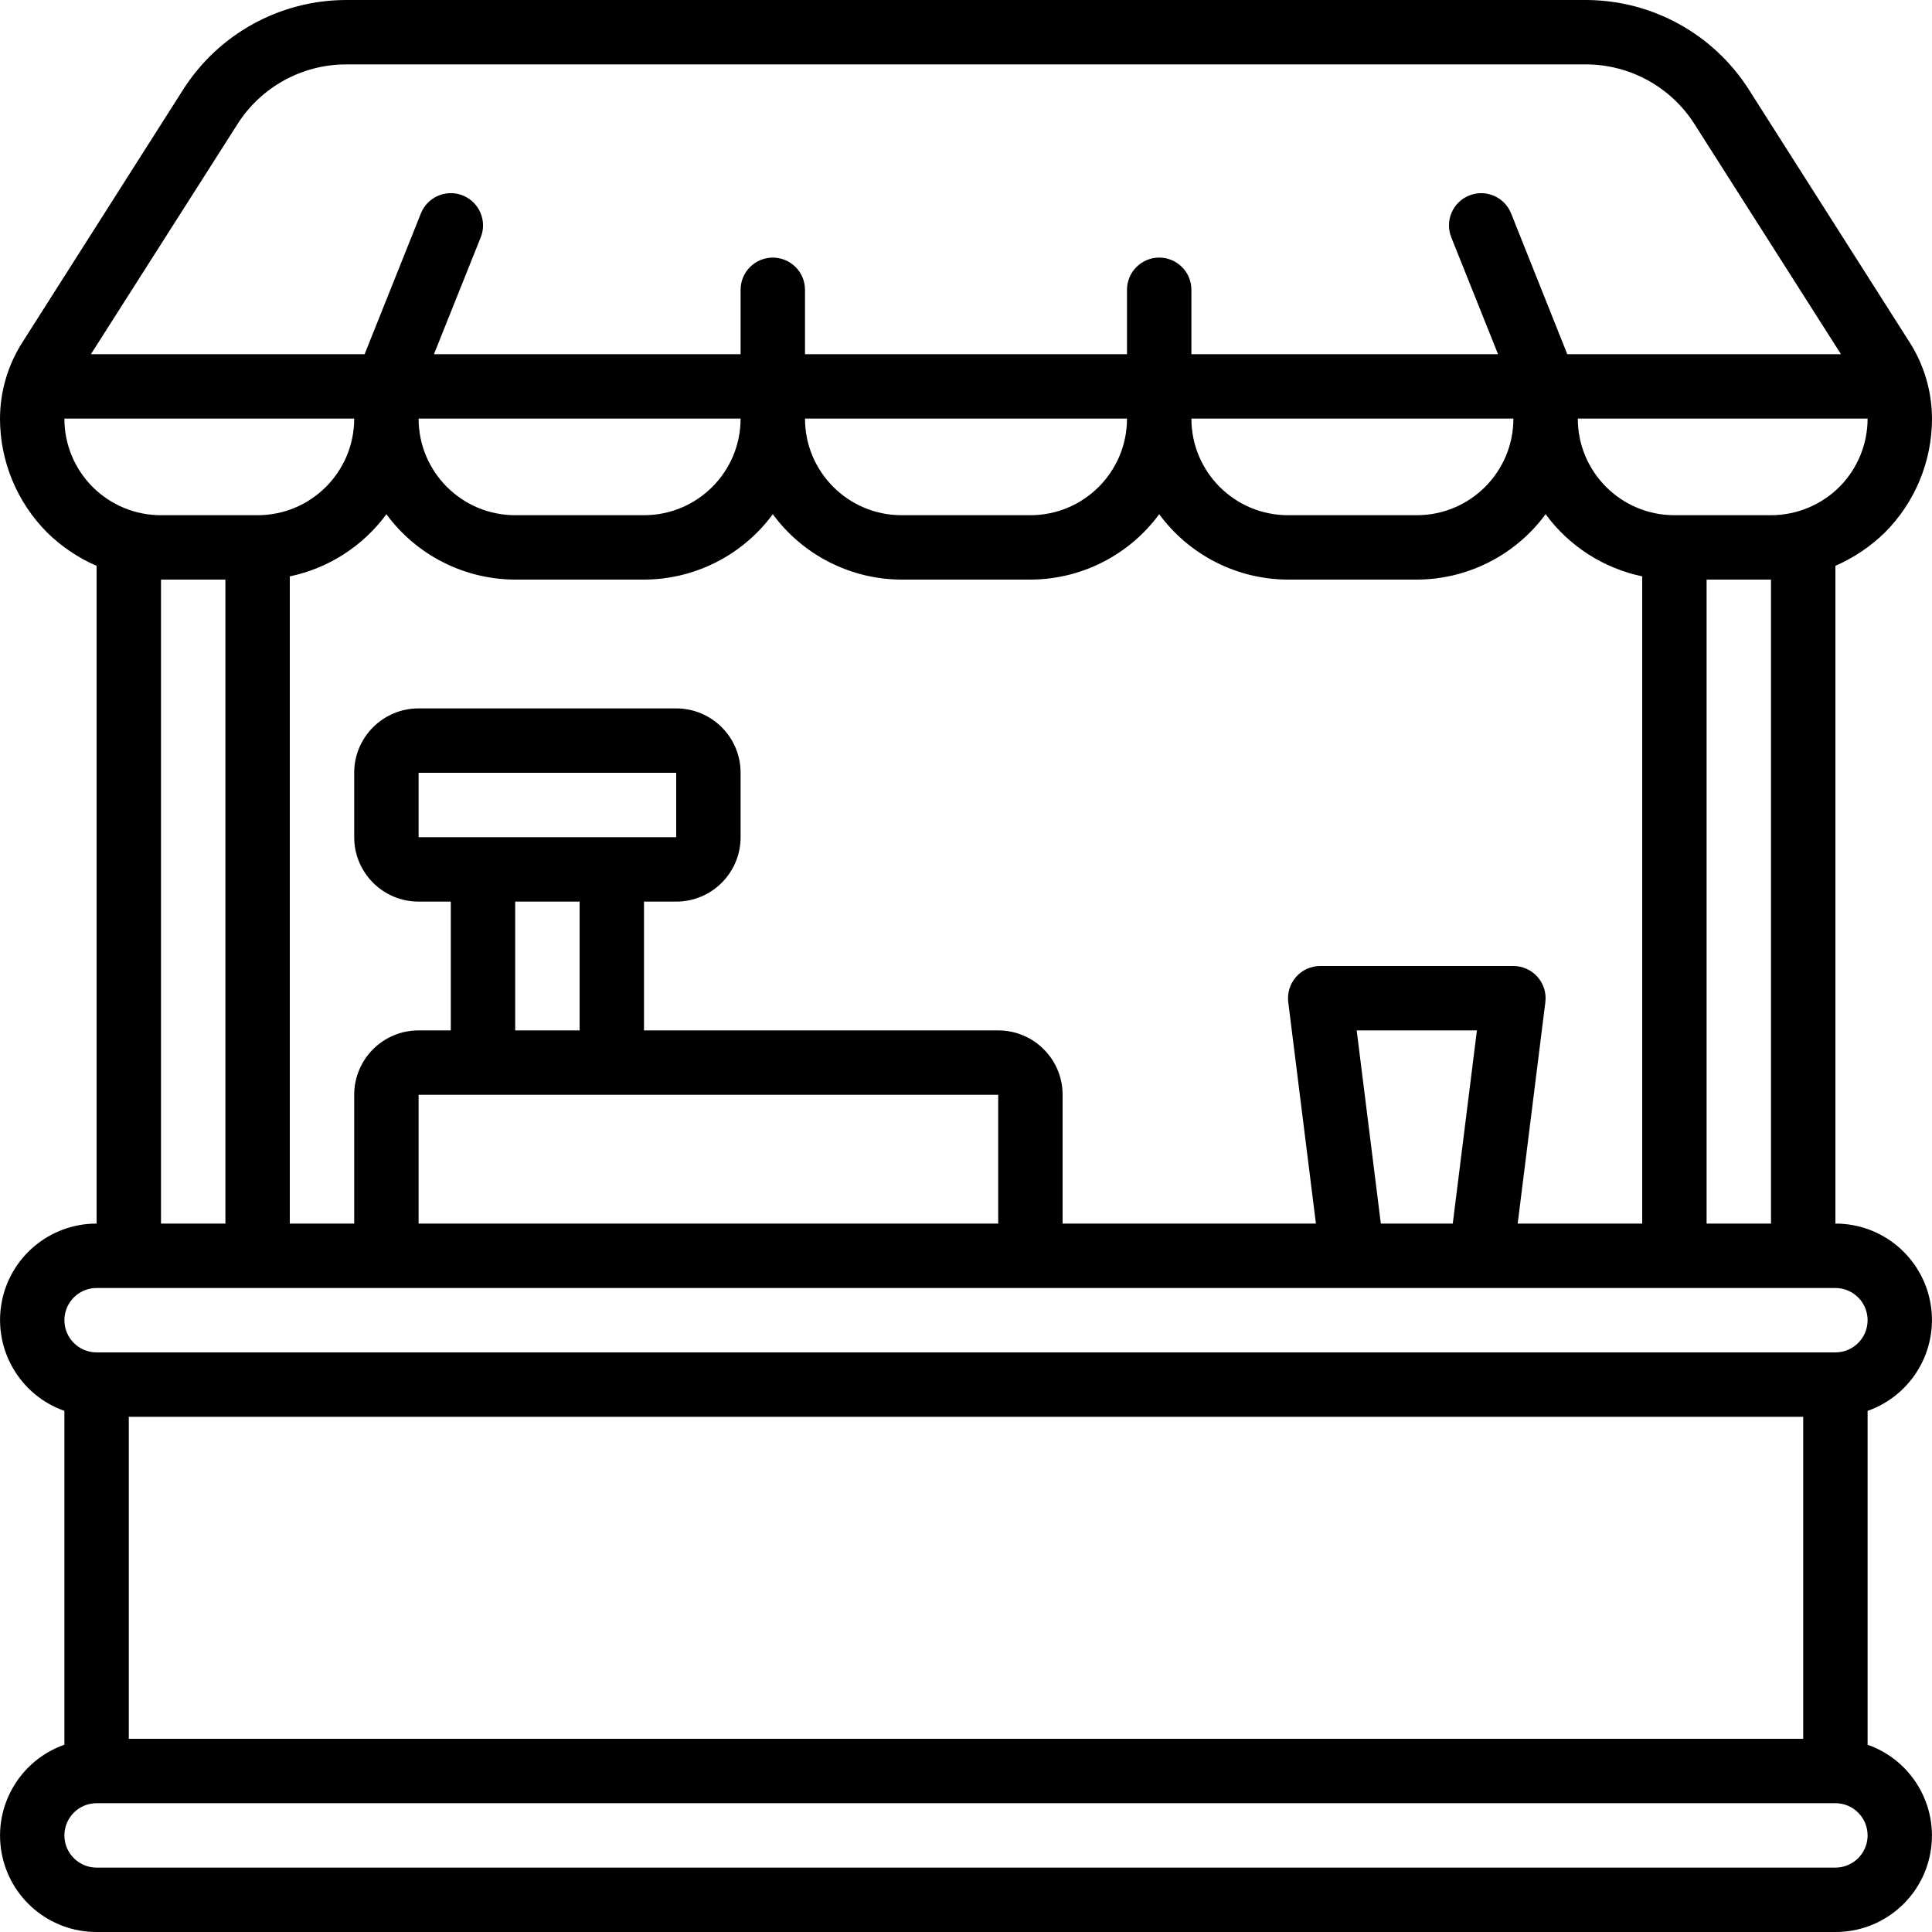
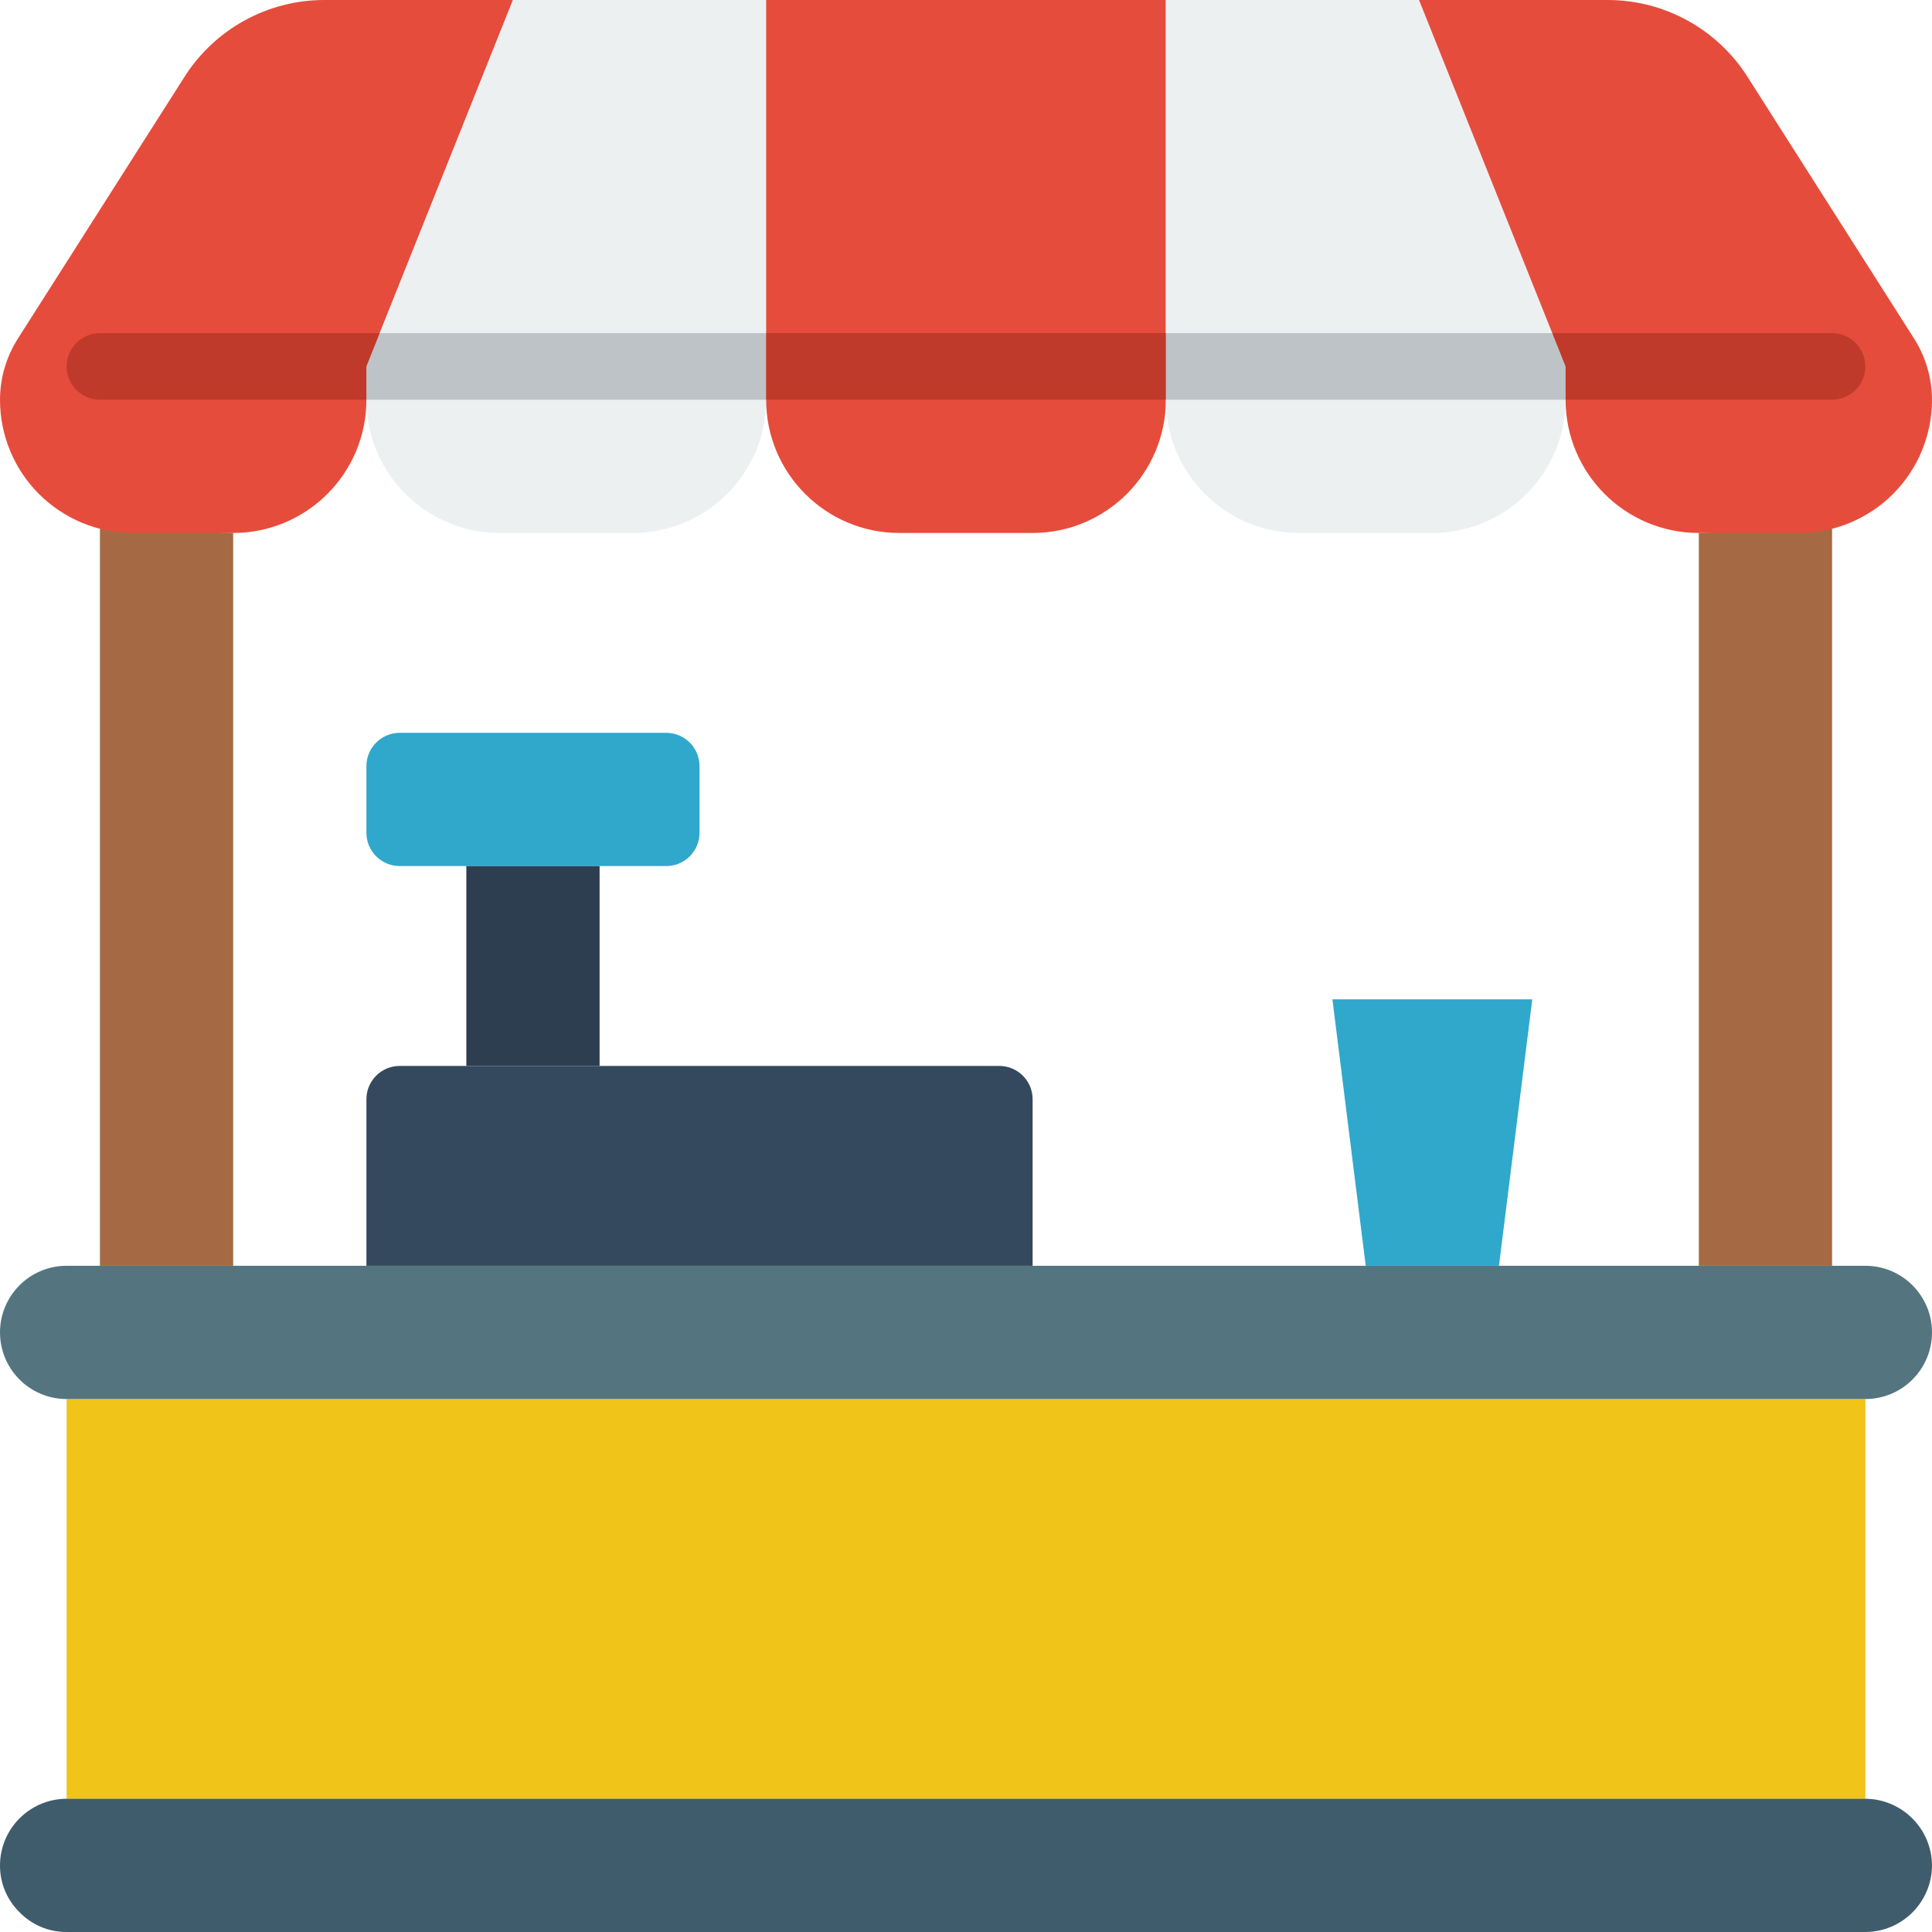
- <svg xmlns="http://www.w3.org/2000/svg" height="512" viewBox="0 0 60 60" width="512">
+ <svg xmlns="http://www.w3.org/2000/svg" height="512" viewBox="0 0 58 58" width="512">
  <g id="Page-1" fill="none" fill-rule="evenodd">
-     <g id="038---Market-Stall" fill="rgb(0,0,0)" fill-rule="nonzero">
-       <path id="Shape" d="m58.542 16.532c.934-.938 1.458-2.208 1.458-3.532-.003-.843-.245-1.667-.7-2.377l-4.984-7.835c-1.099-1.731-3.005-2.782-5.056-2.788h-38.52c-2.049.006-3.953 1.055-5.053 2.783l-4.987 7.841c-.455.709-.698 1.534-.7 2.376.001 1.329.529 2.602 1.468 3.542.443.434.963.784 1.532 1.031v20.427c-1.459-.003-2.708 1.047-2.955 2.486-.247 1.438.579 2.845 1.955 3.33v10.368c-1.377.485-2.203 1.892-1.955 3.33.247 1.438 1.496 2.489 2.955 2.486h54c1.459.003 2.708-1.047 2.955-2.486s-.579-2.845-1.955-3.33v-10.368c1.377-.485 2.203-1.892 1.955-3.33s-1.496-2.489-2.955-2.486v-20.428c.573-.25 1.096-.602 1.542-1.04zm-1.414-1.414c-.565.564-1.33.881-2.128.882h-3c-1.657 0-3-1.343-3-3h9c-0.0.793-.314 1.555-.872 2.118zm-9.995 22.882.859-6.876c.036-.285-.053-.571-.243-.786-.19-.215-.463-.338-.749-.338h-6c-.287 0-.56.123-.749.338-.19.215-.278.501-.243.786l.859 6.876h-7.867v-4c0-1.105-.895-2-2-2h-11v-4h1c1.105 0 2-.895 2-2v-2c0-1.105-.895-2-2-2h-8c-1.105 0-2 .895-2 2v2c0 1.105.895 2 2 2h1v4h-1c-1.105 0-2 .895-2 2v4h-2v-20.1c1.203-.252 2.272-.939 3-1.93.936 1.273 2.42 2.026 4 2.03h4c1.58-.004 3.064-.758 4-2.031.936 1.273 2.42 2.027 4 2.031h4c1.58-.004 3.064-.758 4-2.031.936 1.273 2.42 2.027 4 2.031h4c1.58-.004 3.064-.758 4-2.031.728.991 1.797 1.678 3 1.93v20.101zm-5-6h3.734l-.75 6h-2.234zm-23.133-6h-6v-2h8v2zm-3 2h2v4h-2zm-1 6h16v4h-18v-4zm32-21c0 1.657-1.343 3-3 3h-4c-1.657 0-3-1.343-3-3zm-12 0c0 1.657-1.343 3-3 3h-4c-1.657 0-3-1.343-3-3zm-22 0h10c0 1.657-1.343 3-3 3h-4c-1.657 0-3-1.343-3-3zm-5.623-9.148c.732-1.15 2-1.848 3.363-1.852h38.52c1.365.004 2.634.704 3.366 1.857l4.547 7.143h-8.5l-1.744-4.372c-.205-.513-.788-.762-1.301-.557-.513.205-.762.788-.557 1.301l1.452 3.628h-9.523v-2c0-.552-.448-1-1-1s-1 .448-1 1v2h-10v-2c0-.552-.448-1-1-1s-1 .448-1 1v2h-9.523l1.452-3.628c.133-.332.079-.709-.142-.991-.221-.281-.575-.423-.929-.372s-.654.287-.787.619l-1.748 4.372h-8.5zm-5.377 9.148h9c0 1.657-1.343 3-3 3h-3c-.796.002-1.56-.314-2.123-.877s-.879-1.327-.877-2.123zm3 5h2v20h-2zm51 36h-52v-10h52zm1 4h-54c-.552 0-1-.448-1-1s.448-1 1-1h54c.552 0 1 .448 1 1s-.448 1-1 1zm1-17c0 .552-.448 1-1 1h-54c-.552 0-1-.448-1-1s.448-1 1-1h54c.552 0 1 .448 1 1zm-3-3h-2v-20h2z" />
+     <g id="038---Market-Stall" fill-rule="nonzero">
+       <path id="Rectangle-path" d="m2 42h54v12h-54z" fill="#f0c419" />
+       <path id="Shape" d="m58 56c-.003 1.103-.897 1.997-2 2h-54c-.531.003-1.04-.21-1.41-.59-.38-.37-.593-.879-.59-1.41.003-1.103.897-1.997 2-2h54c1.101.008 1.992.899 2 2z" fill="#3f5c6c" />
+       <path id="Shape" d="m7 16v22h-4v-22.13z" fill="#a56a43" />
+       <path id="Shape" d="m55 15.87v22.13h-4v-22z" fill="#a56a43" />
+       <path id="Shape" d="m15.4-0-4 10-.4 1v1c0 2.209-1.791 4-4 4h-3c-1.061.001-2.079-.42-2.83-1.17-.75-.75-1.171-1.769-1.17-2.83.002-.652.189-1.29.54-1.84l4.99-7.84c.912-1.445 2.501-2.321 4.21-2.32z" fill="#e64c3c" />
+       <path id="Shape" d="m23 0v12c0 2.209-1.791 4-4 4h-4c-2.209 0-4-1.791-4-4v-1l4.4-11z" fill="#ecf0f1" />
+       <path id="Shape" d="m35 0v12c0 2.209-1.791 4-4 4h-4c-2.209 0-4-1.791-4-4v-12z" fill="#e64c3c" />
+       <path id="Shape" d="m47 11v1c0 2.209-1.791 4-4 4h-4c-2.209 0-4-1.791-4-4v-12h7.6z" fill="#ecf0f1" />
+       <path id="Shape" d="m58 12c.001 1.061-.42 2.079-1.17 2.83s-1.769 1.171-2.83 1.17h-3c-2.209 0-4-1.791-4-4v-1l-.4-1-4-10 5.66 0c1.709-.001 3.298.875 4.21 2.32l4.99 7.84c.351.55.538 1.188.54 1.84z" fill="#e64c3c" />
+       <path id="Shape" d="m47 11v1h-12v-2h11.6z" fill="#bdc3c7" />
+       <path id="Shape" d="m23 10v2h-12v-1l.4-1z" fill="#bdc3c7" />
+       <g fill="#c03a2b">
+         <path id="Shape" d="m3 10h8.4l-.4 1v1h-8c-.552 0-1-.448-1-1s.448-1 1-1z" />
+         <path id="Rectangle-path" d="m23 10h12v2h-12z" />
+         <path id="Shape" d="m56 11c0 .552-.448 1-1 1h-8v-1l-.4-1h8.4c.552 0 1 .448 1 1z" />
+       </g>
+       <rect id="Rectangle-path" fill="#547580" height="4" rx="2" width="58" y="38" />
+       <path id="Shape" d="m12 32h18c.552 0 1 .448 1 1v5h-20v-5c0-.552.448-1 1-1z" fill="#35495e" />
+       <rect id="Rectangle-path" fill="#2fa8cc" height="4" rx="1" width="10" x="11" y="22" />
+       <path id="Rectangle-path" d="m14 26h4v6h-4z" fill="#2c3e50" />
+       <path id="Shape" d="m40 30 1 8h2 2l1-8z" fill="#2fa8cc" />
    </g>
  </g>
</svg>
